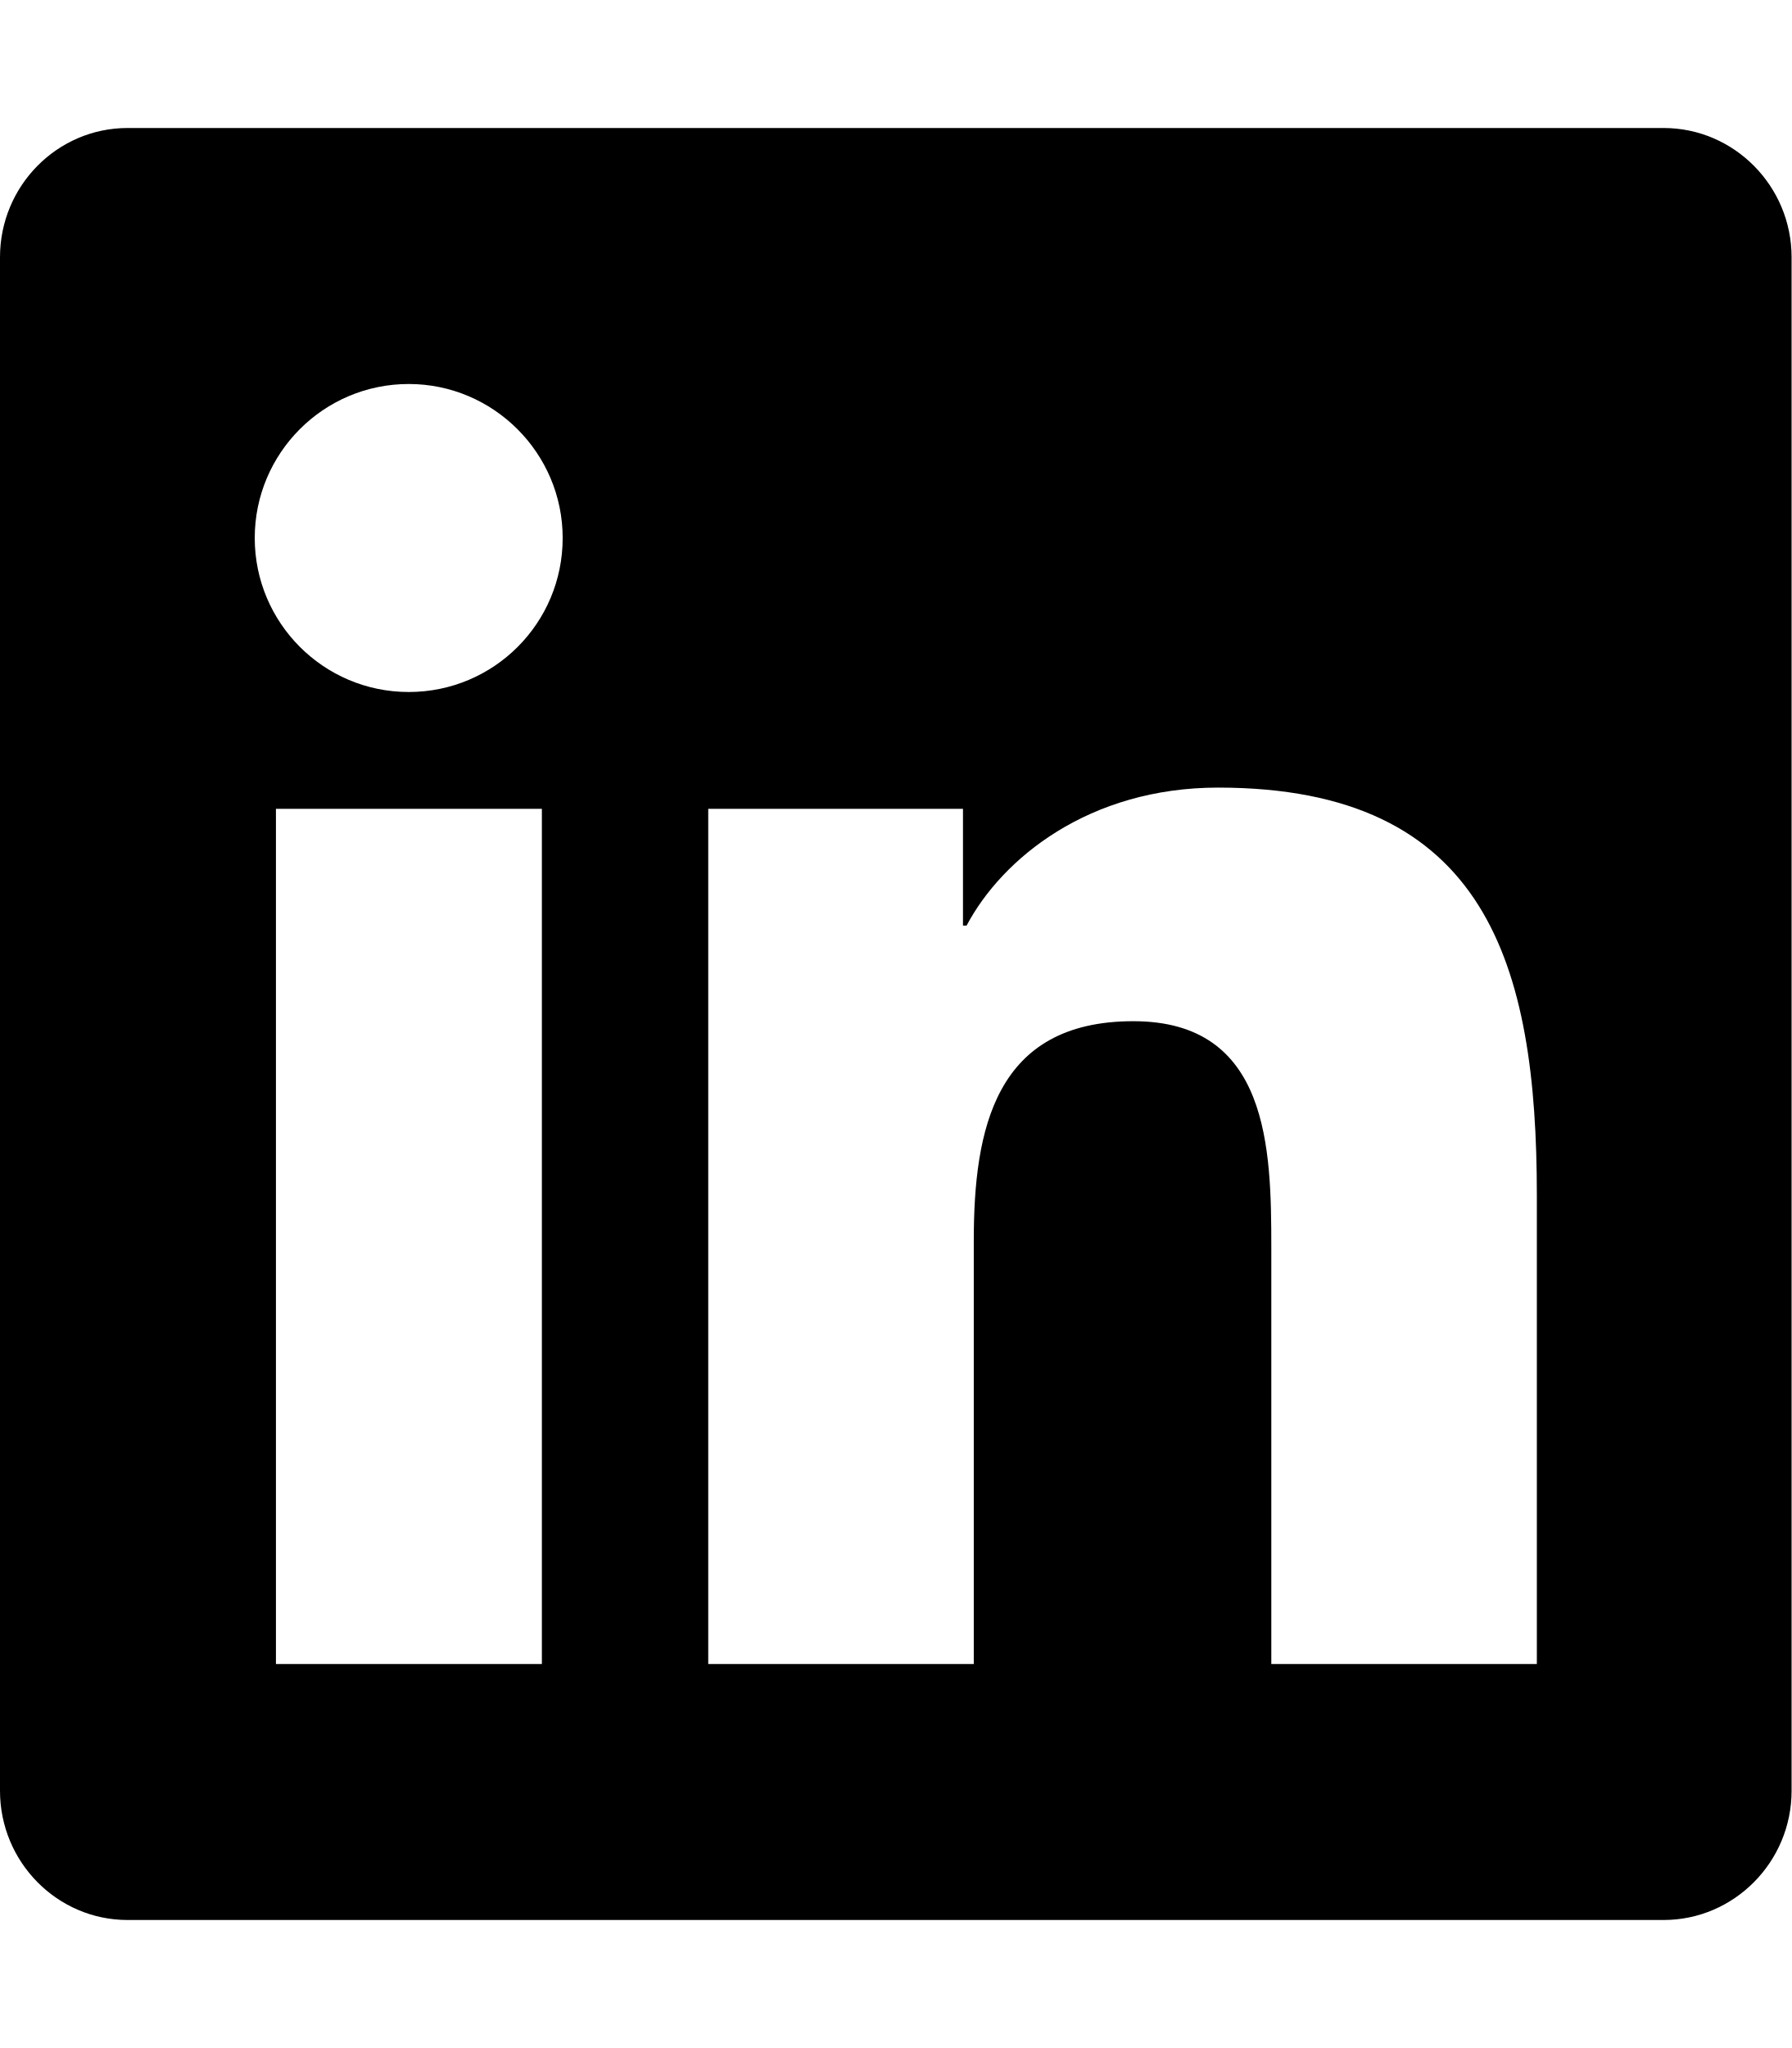
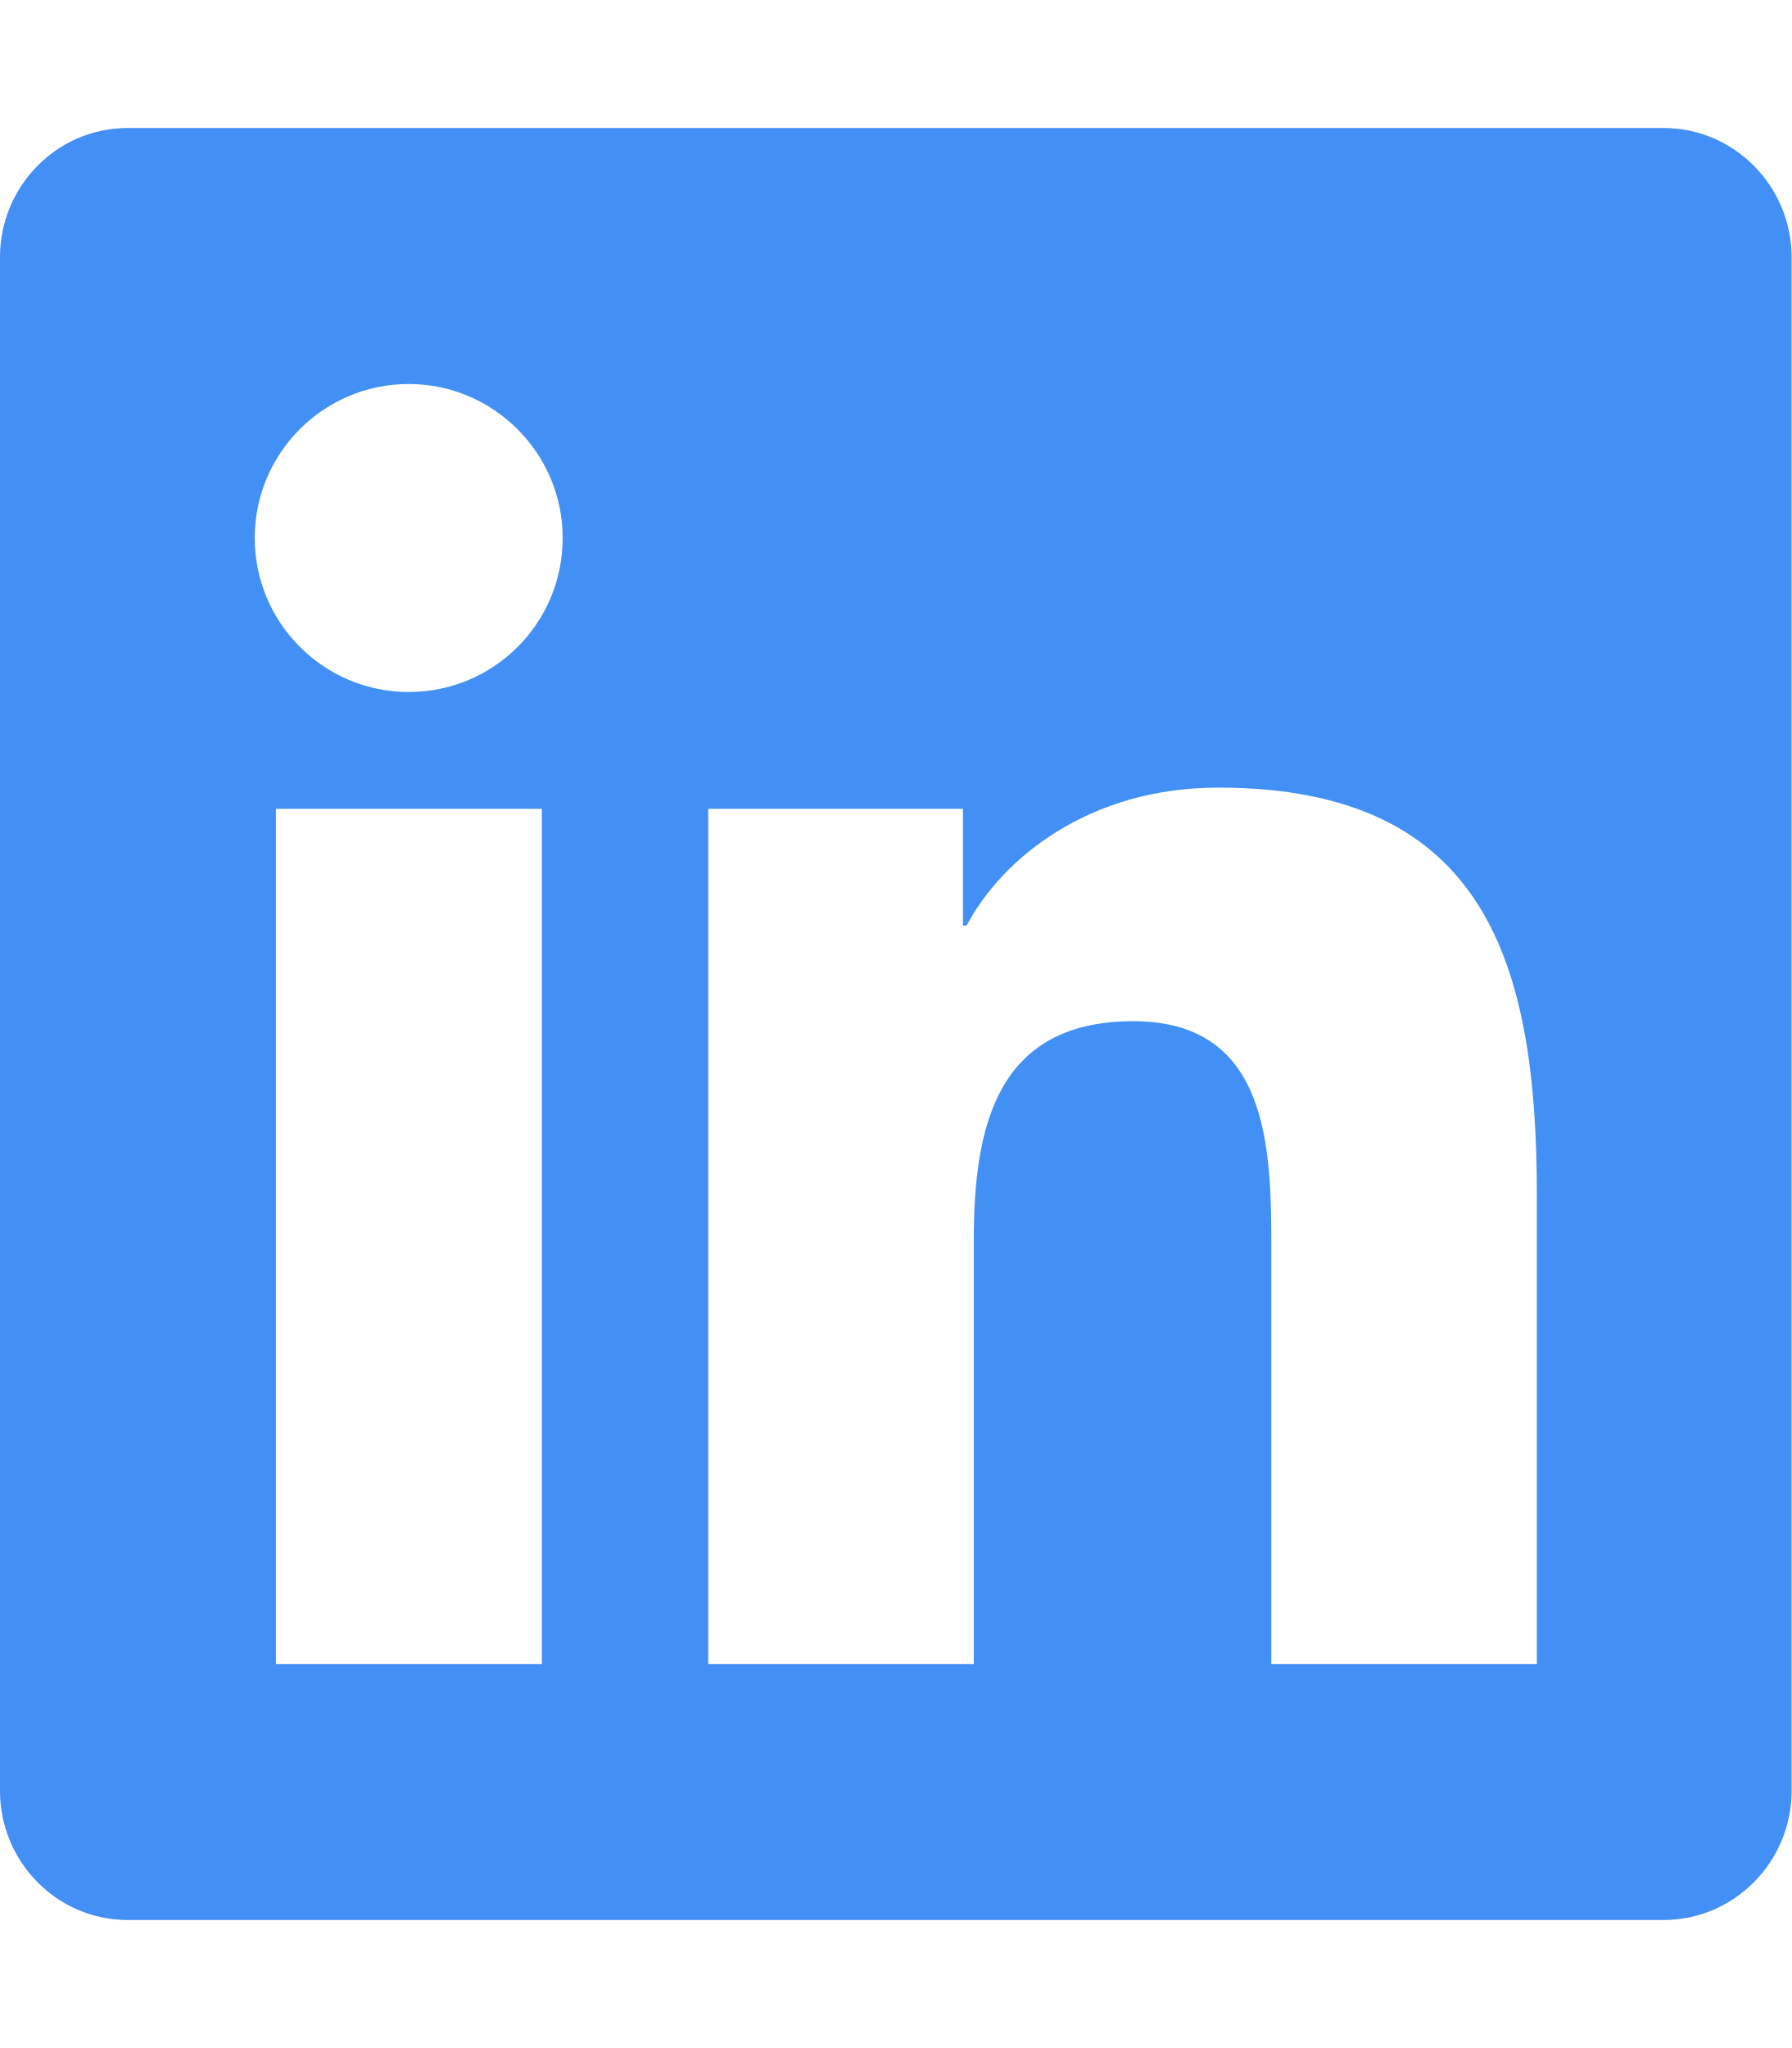
- <svg xmlns="http://www.w3.org/2000/svg" viewBox="0 0 448 512">
+ <svg xmlns="http://www.w3.org/2000/svg" style="fill: #4290F5;" viewBox="0 0 448 512">
  <path d="M416 32H31.9C14.3 32 0 46.5 0 64.3v383.4C0 465.5 14.3 480 31.9 480H416c17.6 0 32-14.5 32-32.3V64.3c0-17.8-14.4-32.3-32-32.3zM135.4 416H69V202.2h66.5V416zm-33.2-243c-21.3 0-38.5-17.3-38.5-38.5S80.9 96 102.2 96c21.2 0 38.5 17.3 38.5 38.5 0 21.3-17.2 38.5-38.5 38.5zm282.1 243h-66.4V312c0-24.8-.5-56.7-34.5-56.7-34.6 0-39.9 27-39.9 54.9V416h-66.4V202.2h63.7v29.2h.9c8.9-16.8 30.6-34.5 62.9-34.5 67.2 0 79.7 44.3 79.7 101.9V416z" />
</svg>
